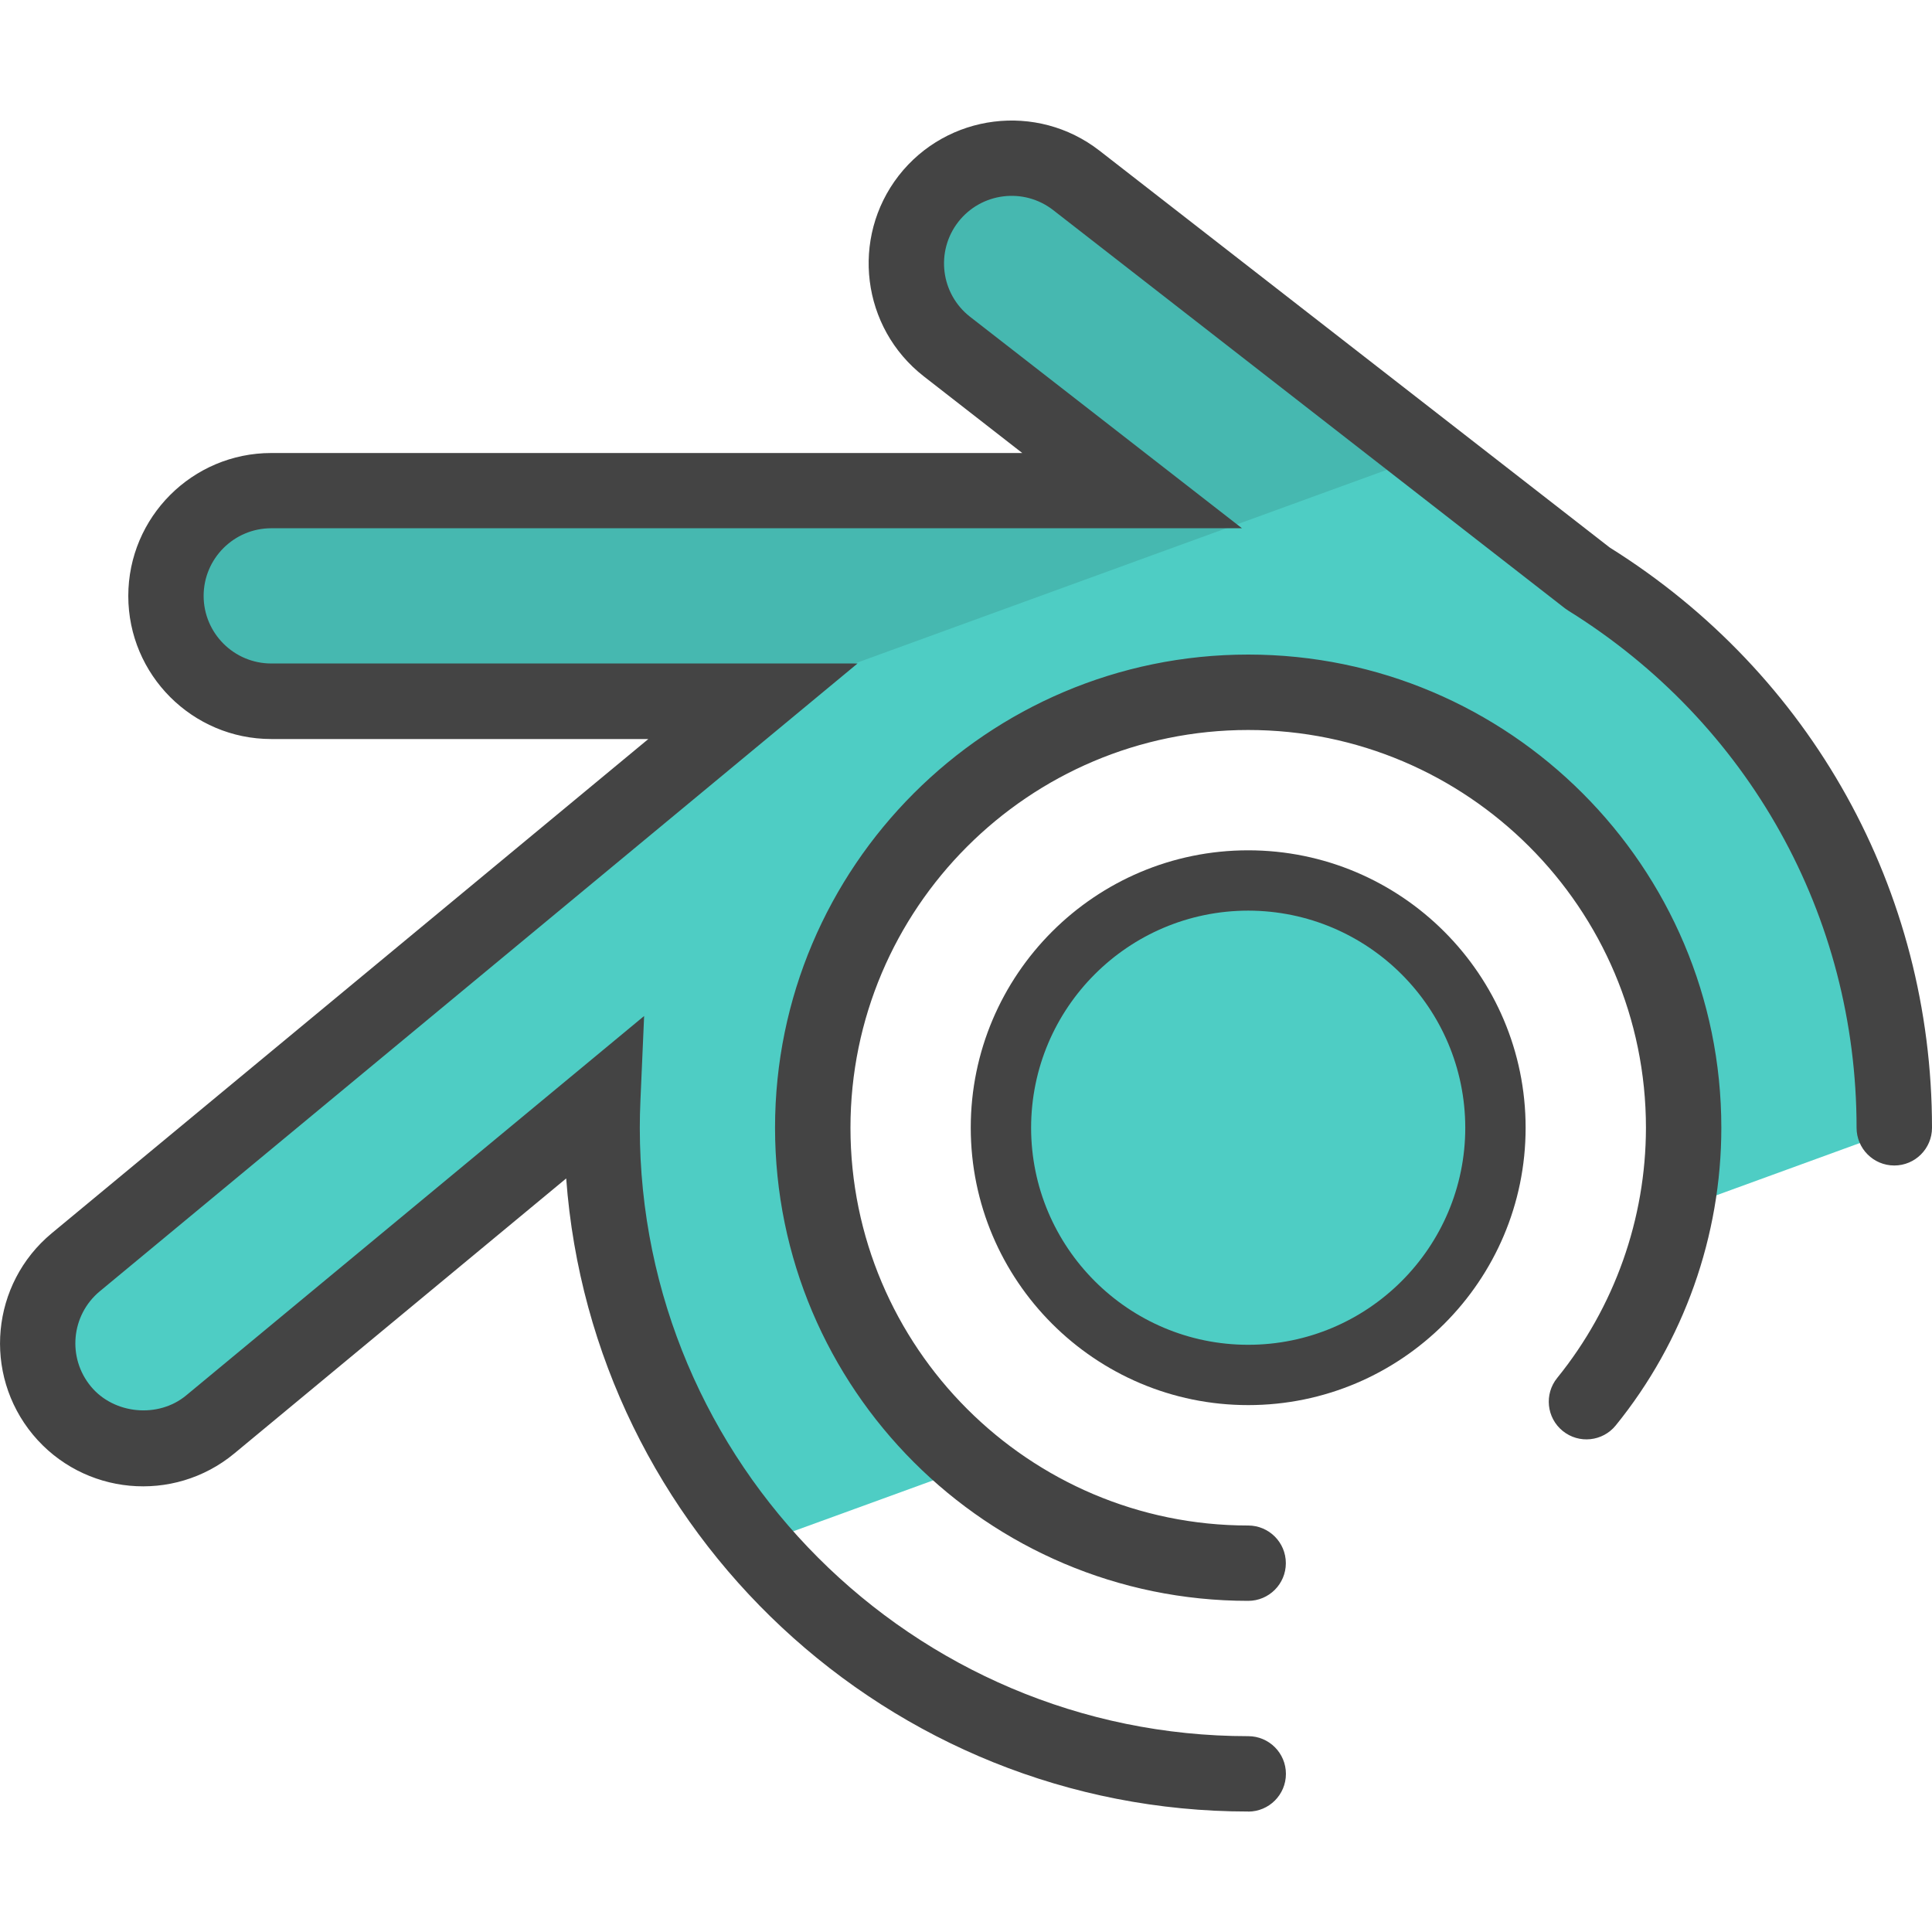
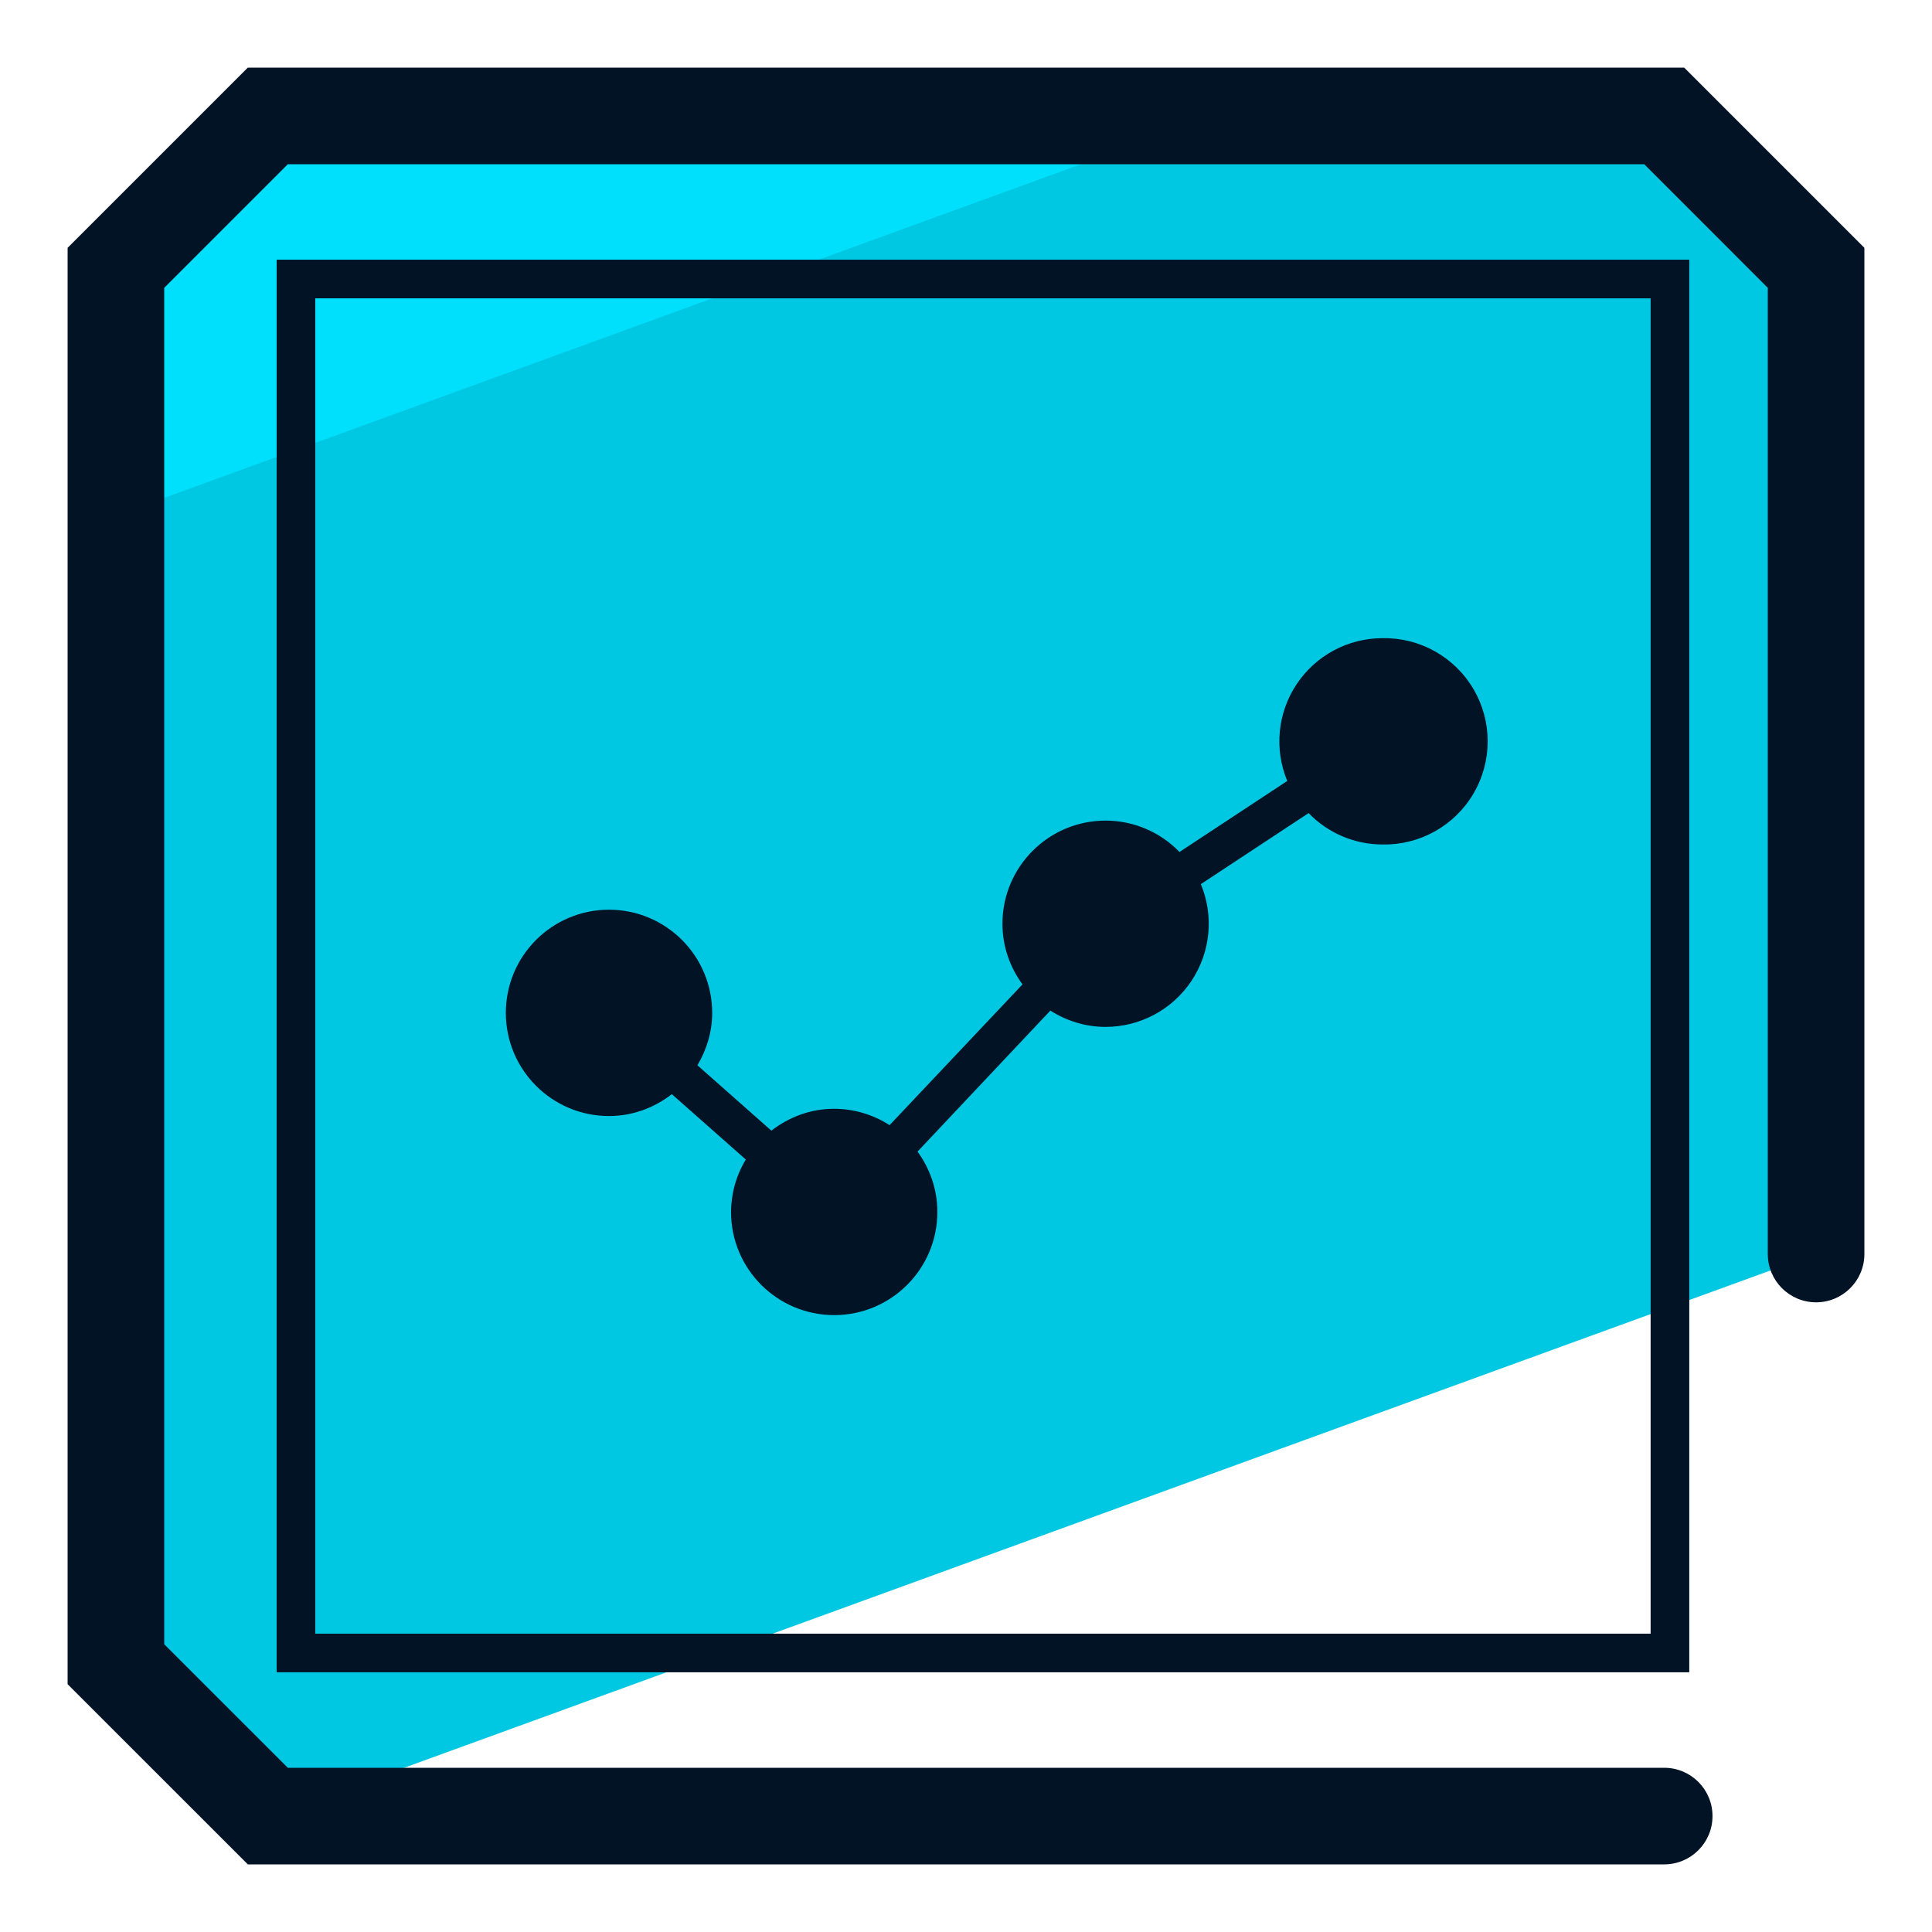
<svg xmlns="http://www.w3.org/2000/svg" version="1" viewBox="0 0 50 50">
-   <path fill="#4ECDC4" d="M38.702 29.185a6.399 6.399 0 10-6.975 6.37l5.117-1.863a6.375 6.375 0 001.858-4.507z" />
-   <path fill="#4ECDC4" d="M3.7 37.492c.614 0 1.23-.206 1.738-.627l10.16-8.417a16.634 16.634 0 003.96 11.535l5.647-2.055a11.249 11.249 0 01-4.172-8.743c0-6.214 5.056-11.27 11.27-11.27 6.214 0 11.27 5.056 11.27 11.27 0 .73-.076 1.442-.21 2.134l5.546-2.02.116-.115c0-5.995-3.17-11.26-7.924-14.214L27.854 4.668a2.726 2.726 0 00-3.348 4.303l4.792 3.728H7.02a2.726 2.726 0 000 5.452h12.466L1.96 32.666a2.727 2.727 0 001.74 4.826z" />
-   <path fill="#46B8B0" d="M7.02 18.15h12.412l17.544-6.386-9.122-7.097a2.726 2.726 0 00-3.348 4.303l4.792 3.728H7.02a2.726 2.726 0 000 5.451z" />
-   <g fill="#444">
-     <path d="M32.303 46.882c-9.317 0-16.975-7.237-17.65-16.384l-8.592 7.12a3.705 3.705 0 01-5.21-.49 3.705 3.705 0 01.488-5.212l15.44-12.79H7.02c-2.04 0-3.7-1.66-3.7-3.702s1.66-3.7 3.7-3.7h19.436L23.908 9.74a3.707 3.707 0 01-.65-5.194 3.707 3.707 0 015.195-.648L41.66 14.17C46.883 17.437 50 23.046 50 29.187a.975.975 0 11-1.952 0c0-5.48-2.79-10.482-7.463-13.385l-.084-.058L27.256 5.437a1.752 1.752 0 00-2.456.306 1.751 1.751 0 00.306 2.456l7.036 5.472H7.02c-.965 0-1.75.785-1.75 1.75s.785 1.75 1.75 1.75h15.173L2.583 33.418a1.75 1.75 0 00-.23 2.464c.595.72 1.742.83 2.464.232l11.853-9.82-.096 2.197c-.01.23-.016.463-.016.696 0 8.68 7.063 15.745 15.746 15.745a.976.976 0 11-.001 1.952zm0-5.452c-6.752 0-12.245-5.493-12.245-12.244 0-6.752 5.493-12.246 12.245-12.246s12.245 5.493 12.245 12.246c0 2.796-.97 5.532-2.733 7.704a.974.974 0 11-1.515-1.229 10.304 10.304 0 002.297-6.474c0-5.676-4.618-10.295-10.294-10.295S22.01 23.51 22.01 29.187c0 5.676 4.617 10.293 10.293 10.293a.975.975 0 11-.001 1.95z" />
-     <path d="M32.303 36.364c-3.96 0-7.18-3.22-7.18-7.18s3.22-7.178 7.18-7.178 7.18 3.22 7.18 7.18-3.22 7.178-7.18 7.178zm0-12.797a5.624 5.624 0 00-5.618 5.618c0 3.097 2.52 5.618 5.618 5.618s5.618-2.52 5.618-5.618a5.625 5.625 0 00-5.617-5.618z" />
-   </g>
+   <path fill="#00C8E2" d="M7.025 47L47 32.45V6.931L43.07 3H6.931L3 6.931V43.07L6.931 47z" />
+   <path fill="#00DFFC" d="M31.41 3H6.931L3 6.931v6.409z" />
+   <path fill="#031326" d="M43.718 43.279H7.159V6.721h36.559v36.558zm-35.559-1h34.559V7.721H8.159v34.558z" />
+   <path fill="#031326" d="M43.069 48.25H6.414L1.75 43.587V6.414L6.414 1.75h37.173l4.663 4.664v26.04a1.25 1.25 0 01-2.5 0V7.449L42.552 4.25H7.449L4.25 7.449v35.103l3.199 3.198H43.07a1.25 1.25 0 11-.001 2.5z" />
+   <path fill="#031326" d="M35.779 16.516a2.67 2.67 0 00-2.465 3.695l-2.789 1.838a2.658 2.658 0 00-1.912-.812 2.67 2.67 0 00-2.67 2.67c0 .589.196 1.128.519 1.569l-3.44 3.643a2.652 2.652 0 00-1.433-.424c-.615 0-1.174.216-1.626.566l-1.914-1.692c.237-.399.382-.858.382-1.356a2.67 2.67 0 10-2.67 2.67c.615 0 1.174-.216 1.626-.566l1.914 1.692a2.642 2.642 0 00-.382 1.356 2.67 2.67 0 105.34 0c0-.585-.194-1.122-.513-1.562l3.437-3.649c.414.264.903.422 1.43.422a2.67 2.67 0 002.465-3.695l2.789-1.838a2.659 2.659 0 001.913.812 2.67 2.67 0 10-.001-5.339z" />
</svg>
